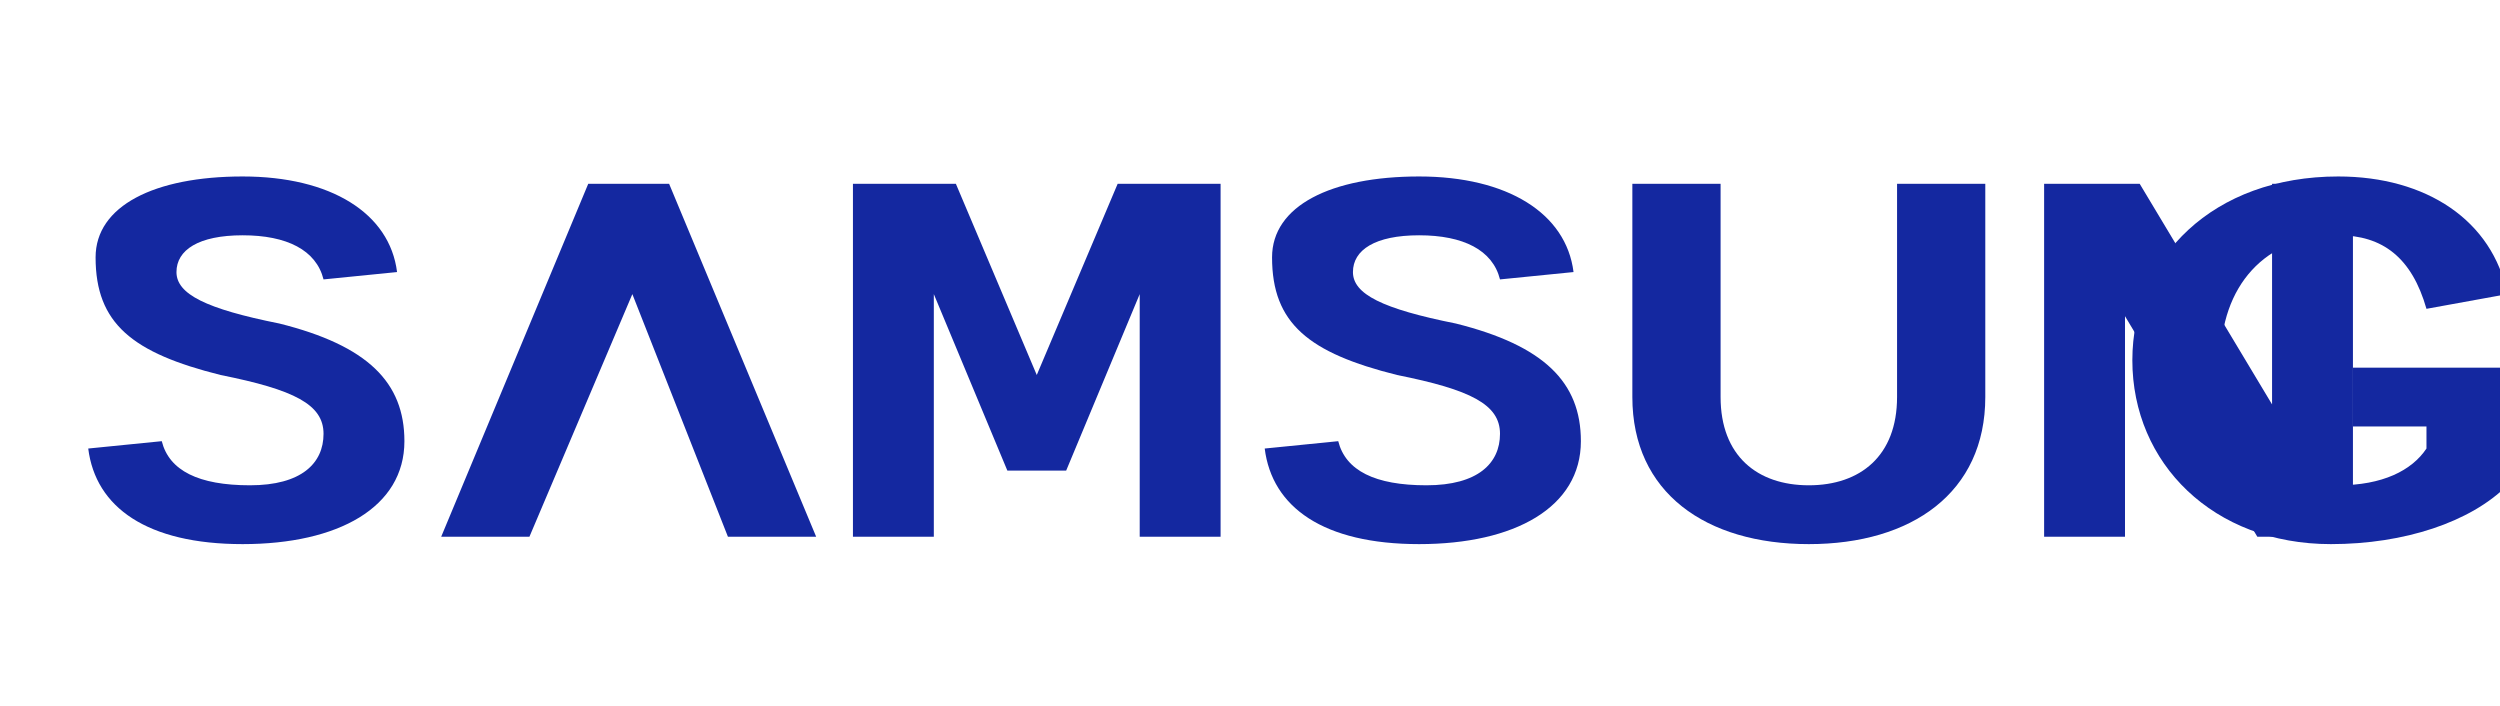
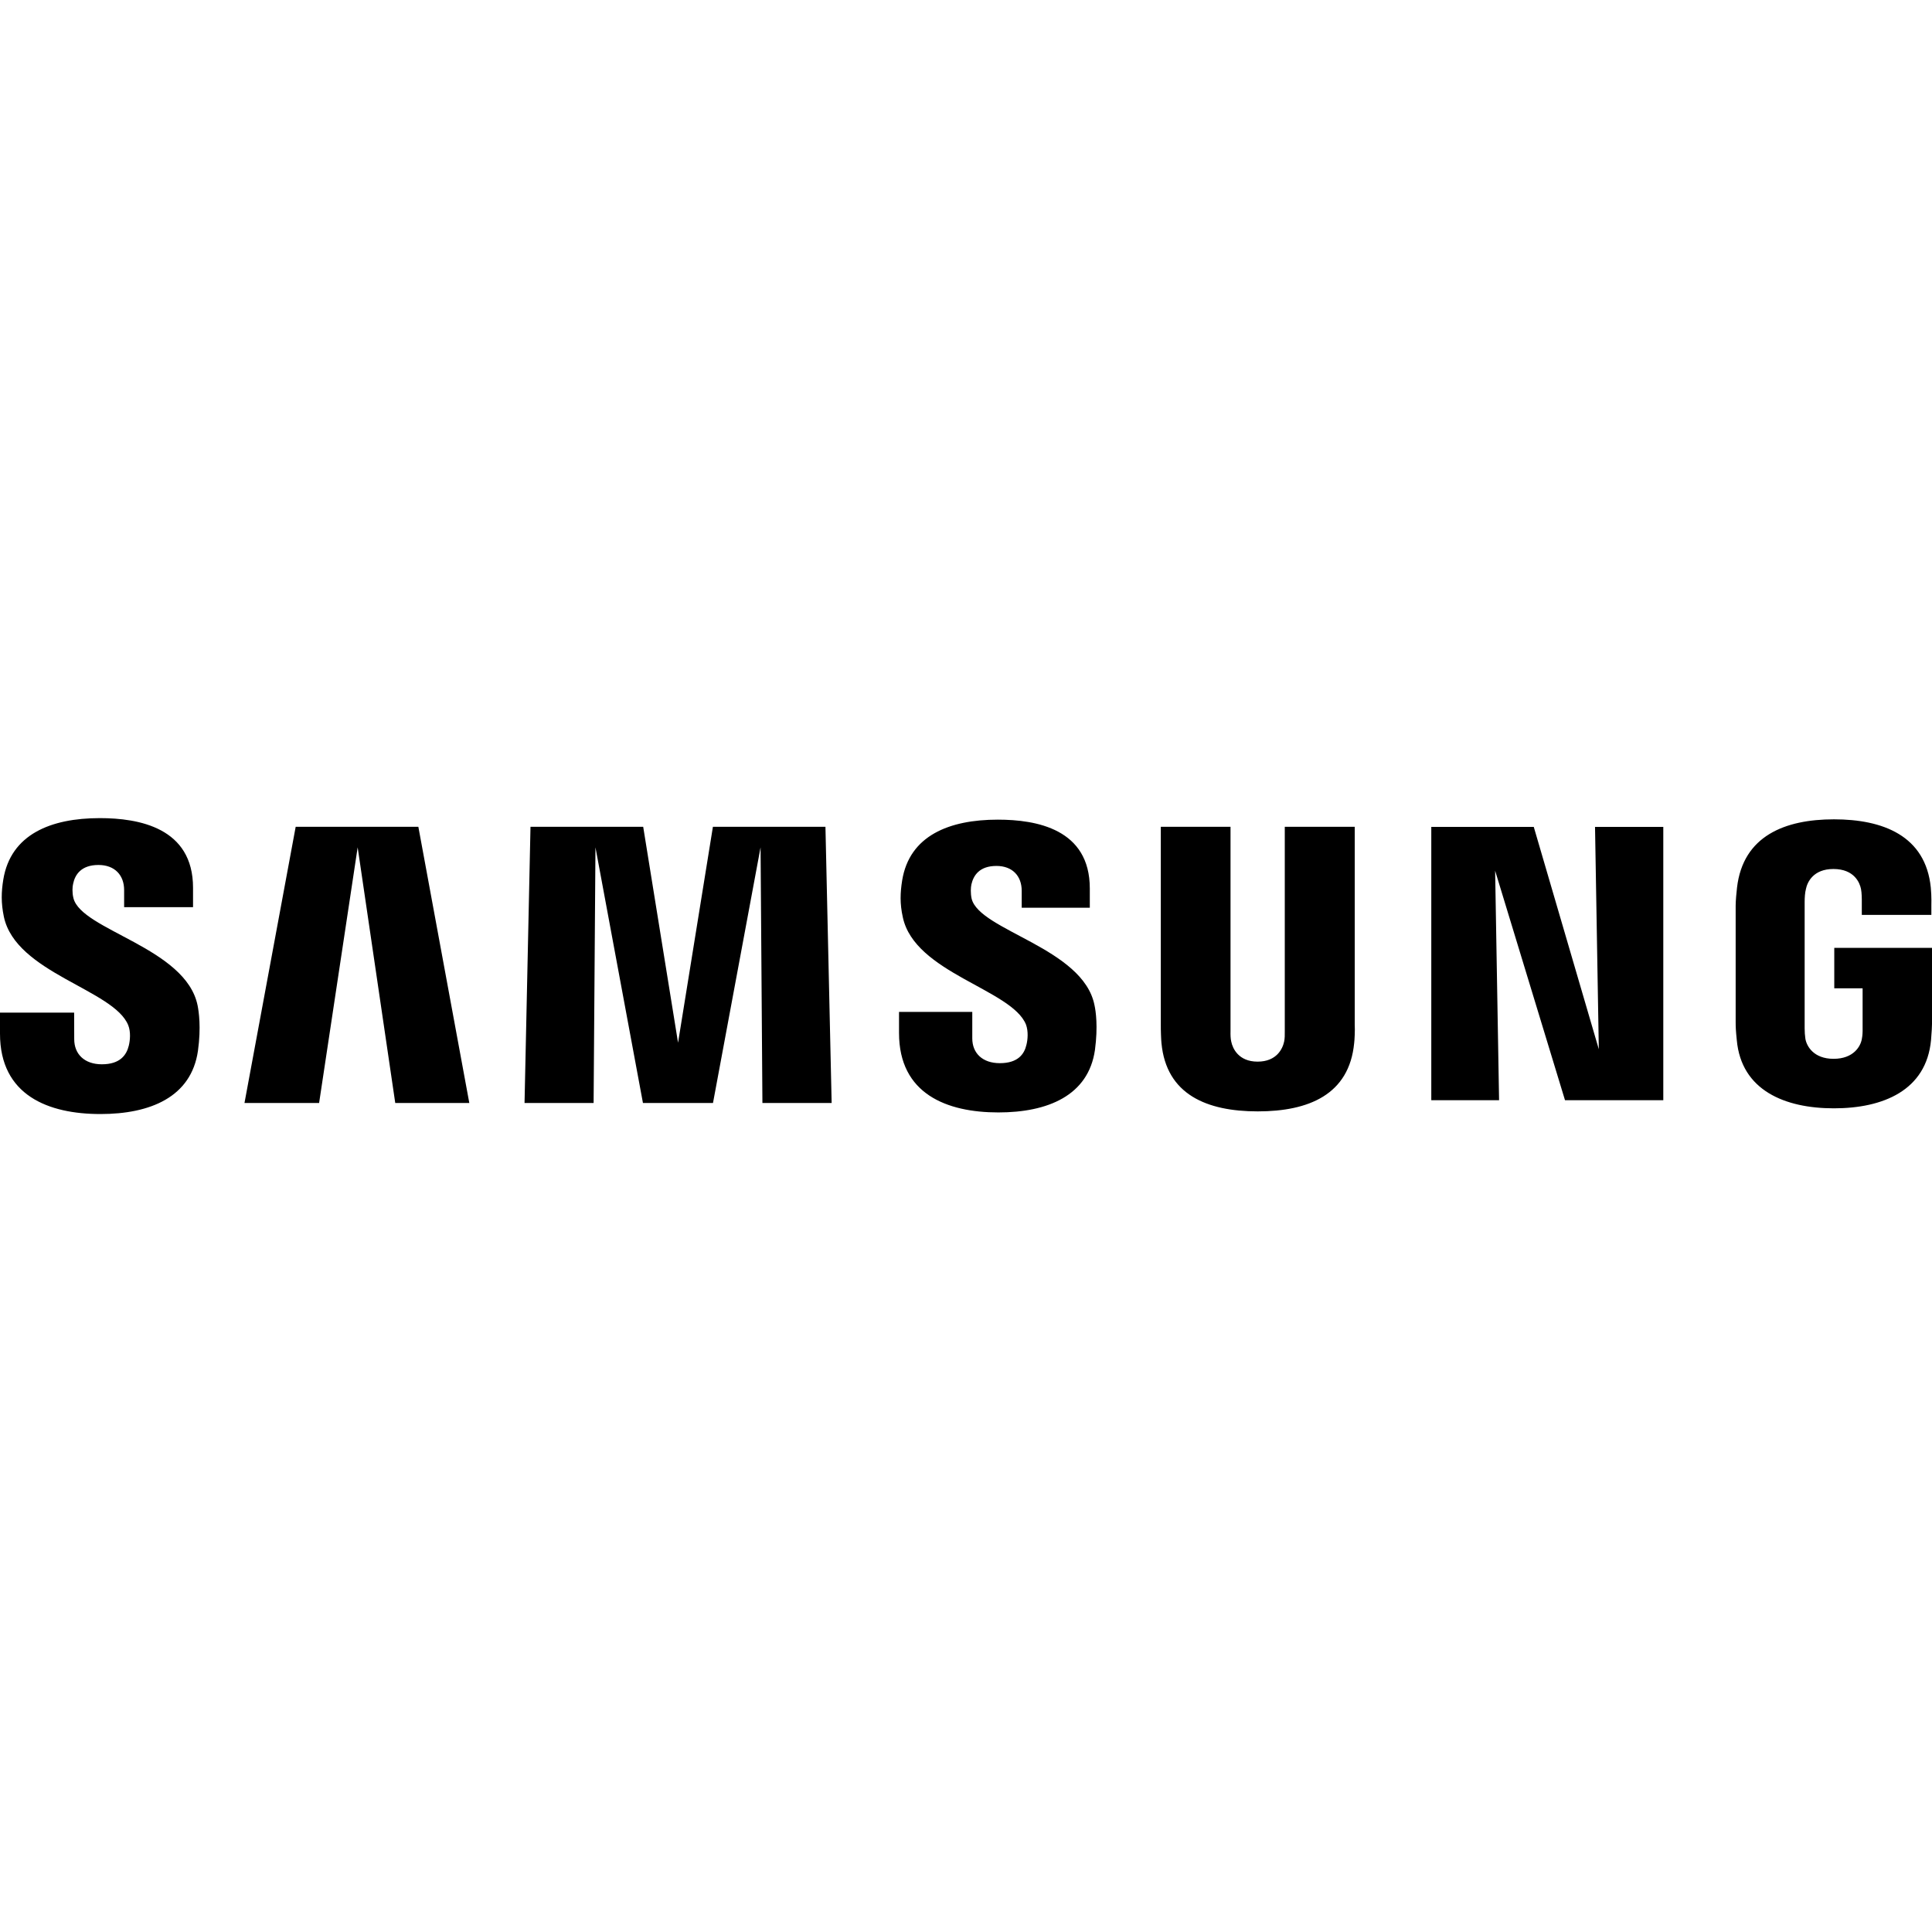
- <svg xmlns="http://www.w3.org/2000/svg" viewBox="0 0 170 48" fill="none">
-   <g fill="#1428A0" transform="translate(6, 12)">
-     <path d="M0 18.5 L5 18 C5.5 20 7.5 21 11 21 C14.5 21 16 19.5 16 17.5 C16 15.5 14 14.5 9 13.5 C3 12 0.5 10 0.5 5.5 C0.5 2 4.5 0 10.5 0 C16.5 0 20.5 2.5 21 6.5 L16 7 C15.5 5 13.5 4 10.5 4 C7.5 4 6 5 6 6.5 C6 8 8 9 13 10 C19 11.5 21.5 14 21.5 18 C21.5 22.5 17 25 10.5 25 C4 25 0.5 22.5 0 18.5 Z" />
-     <path d="M24 24.5 L34 0.5 L39.5 0.5 L49.5 24.5 L43.5 24.5 L37 8 L30 24.5 Z" />
-     <path d="M52 24.5 L52 0.5 L59 0.5 L64.5 13.5 L70 0.5 L77 0.5 L77 24.5 L71.5 24.5 L71.5 8 L66.5 20 L62.5 20 L57.5 8 L57.5 24.5 Z" />
-     <path d="M80 18.5 L85 18 C85.5 20 87.5 21 91 21 C94.5 21 96 19.5 96 17.5 C96 15.5 94 14.5 89 13.5 C83 12 80.5 10 80.5 5.5 C80.5 2 84.5 0 90.5 0 C96.5 0 100.5 2.5 101 6.5 L96 7 C95.5 5 93.5 4 90.5 4 C87.5 4 86 5 86 6.5 C86 8 88 9 93 10 C99 11.5 101.5 14 101.5 18 C101.5 22.5 97 25 90.5 25 C84 25 80.5 22.5 80 18.5 Z" />
-     <path d="M105 0.5 L111 0.5 L111 15 C111 19 113.5 21 117 21 C120.5 21 123 19 123 15 L123 0.5 L129 0.5 L129 15 C129 21.5 124 25 117 25 C110 25 105 21.5 105 15 Z" />
-     <path d="M133 24.5 L133 0.5 L139.5 0.5 L148.5 15.5 L148.5 0.5 L154 0.5 L154 24.5 L147.5 24.5 L138.5 9.5 L138.5 24.5 Z" />
-     <path d="M169 13 L174.5 13 L174.5 21 C172 23.5 167.5 25 162.5 25 C154.5 25 149 19.5 149 12.5 C149 5.5 154.5 0 163 0 C169 0 173.5 3 174.5 8 L169 9 C168 5.5 166 4 163 4 C158 4 155 7.5 155 12.5 C155 17.5 158 21 163 21 C166 21 168 20 169 18.5 L169 17 L164 17 L164 13 Z" transform="translate(-10, 0)" />
-   </g>
+ <svg xmlns="http://www.w3.org/2000/svg" version="1.1" id="Capa_1" viewBox="0 0 24 24" style="enable-background:new 0 0 24 24;" xml:space="preserve" width="512" height="512">
+   <path d="M0.912,11.156c-0.017-0.069-0.013-0.142-0.003-0.18c0.023-0.109,0.098-0.231,0.314-0.231c0.201,0,0.319,0.125,0.319,0.312  c0,0.063,0,0.212,0,0.212h0.856v-0.241c0-0.746-0.673-0.865-1.158-0.865c-0.609,0-1.107,0.202-1.199,0.763  c-0.025,0.154-0.029,0.289,0.007,0.462c0.149,0.701,1.368,0.904,1.545,1.348c0.033,0.083,0.023,0.188,0.007,0.253  c-0.028,0.115-0.106,0.232-0.335,0.232c-0.214,0-0.343-0.125-0.343-0.312l-0.001-0.33H0v0.262c0,0.767,0.602,0.998,1.247,0.998  c0.62,0,1.129-0.211,1.212-0.785c0.041-0.296,0.01-0.489-0.004-0.562C2.311,11.771,1.01,11.557,0.912,11.156z M12.07,11.164  c-0.015-0.068-0.011-0.14-0.003-0.177c0.025-0.11,0.098-0.23,0.311-0.23c0.198,0,0.314,0.124,0.314,0.309c0,0.063,0,0.21,0,0.21  h0.846v-0.239c0-0.739-0.663-0.855-1.143-0.855c-0.604,0-1.098,0.199-1.188,0.755c-0.024,0.151-0.03,0.286,0.008,0.457  c0.147,0.694,1.354,0.895,1.53,1.333c0.031,0.083,0.022,0.189,0.006,0.251c-0.026,0.114-0.103,0.229-0.331,0.229  c-0.214,0-0.342-0.123-0.342-0.308l0-0.329h-0.91v0.262c0,0.758,0.594,0.987,1.234,0.987c0.613,0,1.119-0.209,1.2-0.777  c0.039-0.293,0.01-0.484-0.006-0.556C13.455,11.775,12.168,11.561,12.07,11.164z M19.861,13.034l-0.808-2.762H17.78v3.395h0.842  l-0.049-2.851l0.868,2.851h1.221v-3.395h-0.848L19.861,13.034z M3.673,10.271l-0.636,3.431h0.927l0.479-3.176l0.467,3.176h0.92  l-0.633-3.431H3.673z M8.856,10.271l-0.433,2.682L7.99,10.271h-1.4l-0.074,3.431h0.858l0.023-3.176l0.59,3.176h0.87l0.591-3.176  l0.023,3.176h0.86l-0.077-3.431H8.856z M16.828,10.271h-0.868v2.538c0.001,0.044,0,0.094-0.008,0.13  c-0.018,0.085-0.09,0.249-0.33,0.249c-0.236,0-0.31-0.164-0.327-0.249c-0.009-0.036-0.01-0.086-0.009-0.13v-2.538H14.42v2.459  c-0.001,0.063,0.004,0.193,0.008,0.227c0.06,0.641,0.565,0.849,1.196,0.849c0.632,0,1.137-0.208,1.198-0.849  c0.005-0.034,0.011-0.163,0.007-0.227V10.271z M22.786,11.777v0.5h0.352v0.496c0.001,0.044-0.001,0.092-0.009,0.13  c-0.014,0.093-0.102,0.25-0.352,0.25c-0.248,0-0.335-0.158-0.35-0.25c-0.006-0.038-0.009-0.086-0.009-0.13v-1.568  c0-0.055,0.004-0.116,0.016-0.162c0.017-0.084,0.091-0.248,0.341-0.248c0.262,0,0.328,0.174,0.343,0.248  c0.01,0.049,0.01,0.132,0.01,0.132v0.19h0.864v-0.113c0,0,0.004-0.117-0.007-0.227c-0.065-0.644-0.595-0.847-1.203-0.847  c-0.609,0-1.129,0.206-1.204,0.847c-0.007,0.059-0.017,0.164-0.017,0.227v1.442c0,0.063,0.002,0.111,0.014,0.226  c0.056,0.626,0.599,0.848,1.206,0.848c0.611,0,1.149-0.222,1.207-0.848c0.01-0.115,0.011-0.163,0.013-0.226v-0.919H22.786z" />
</svg>
